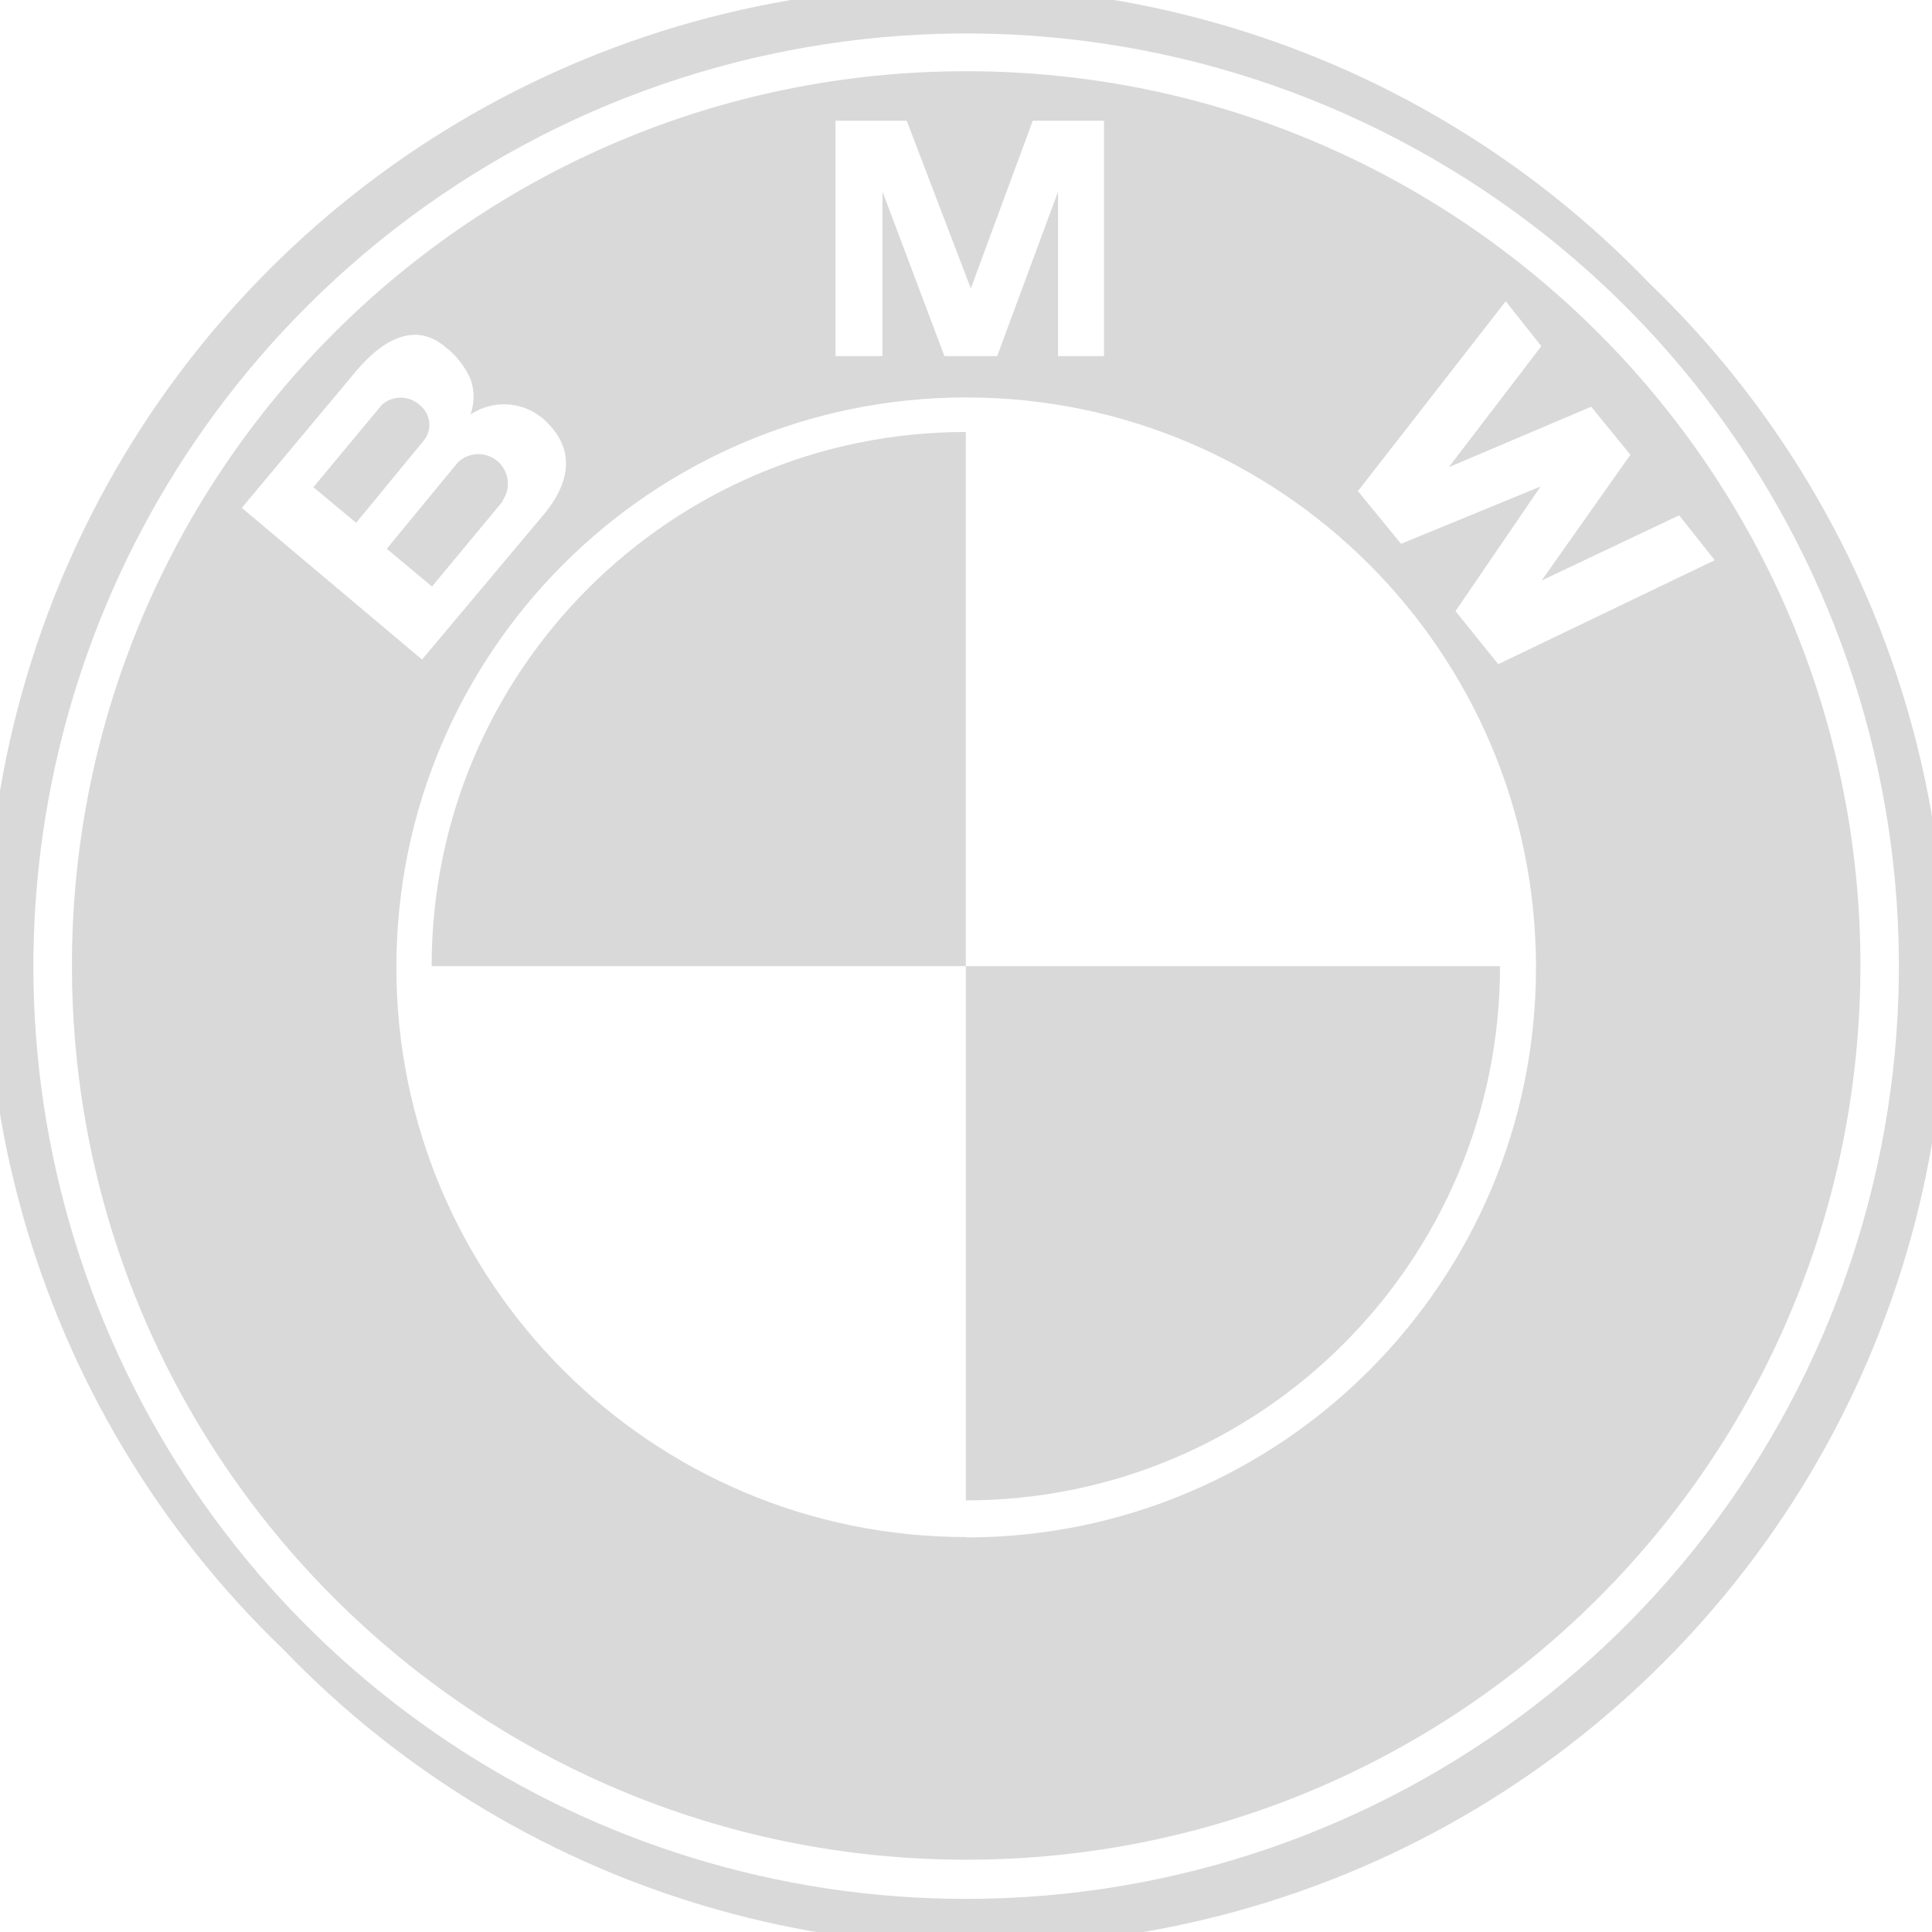
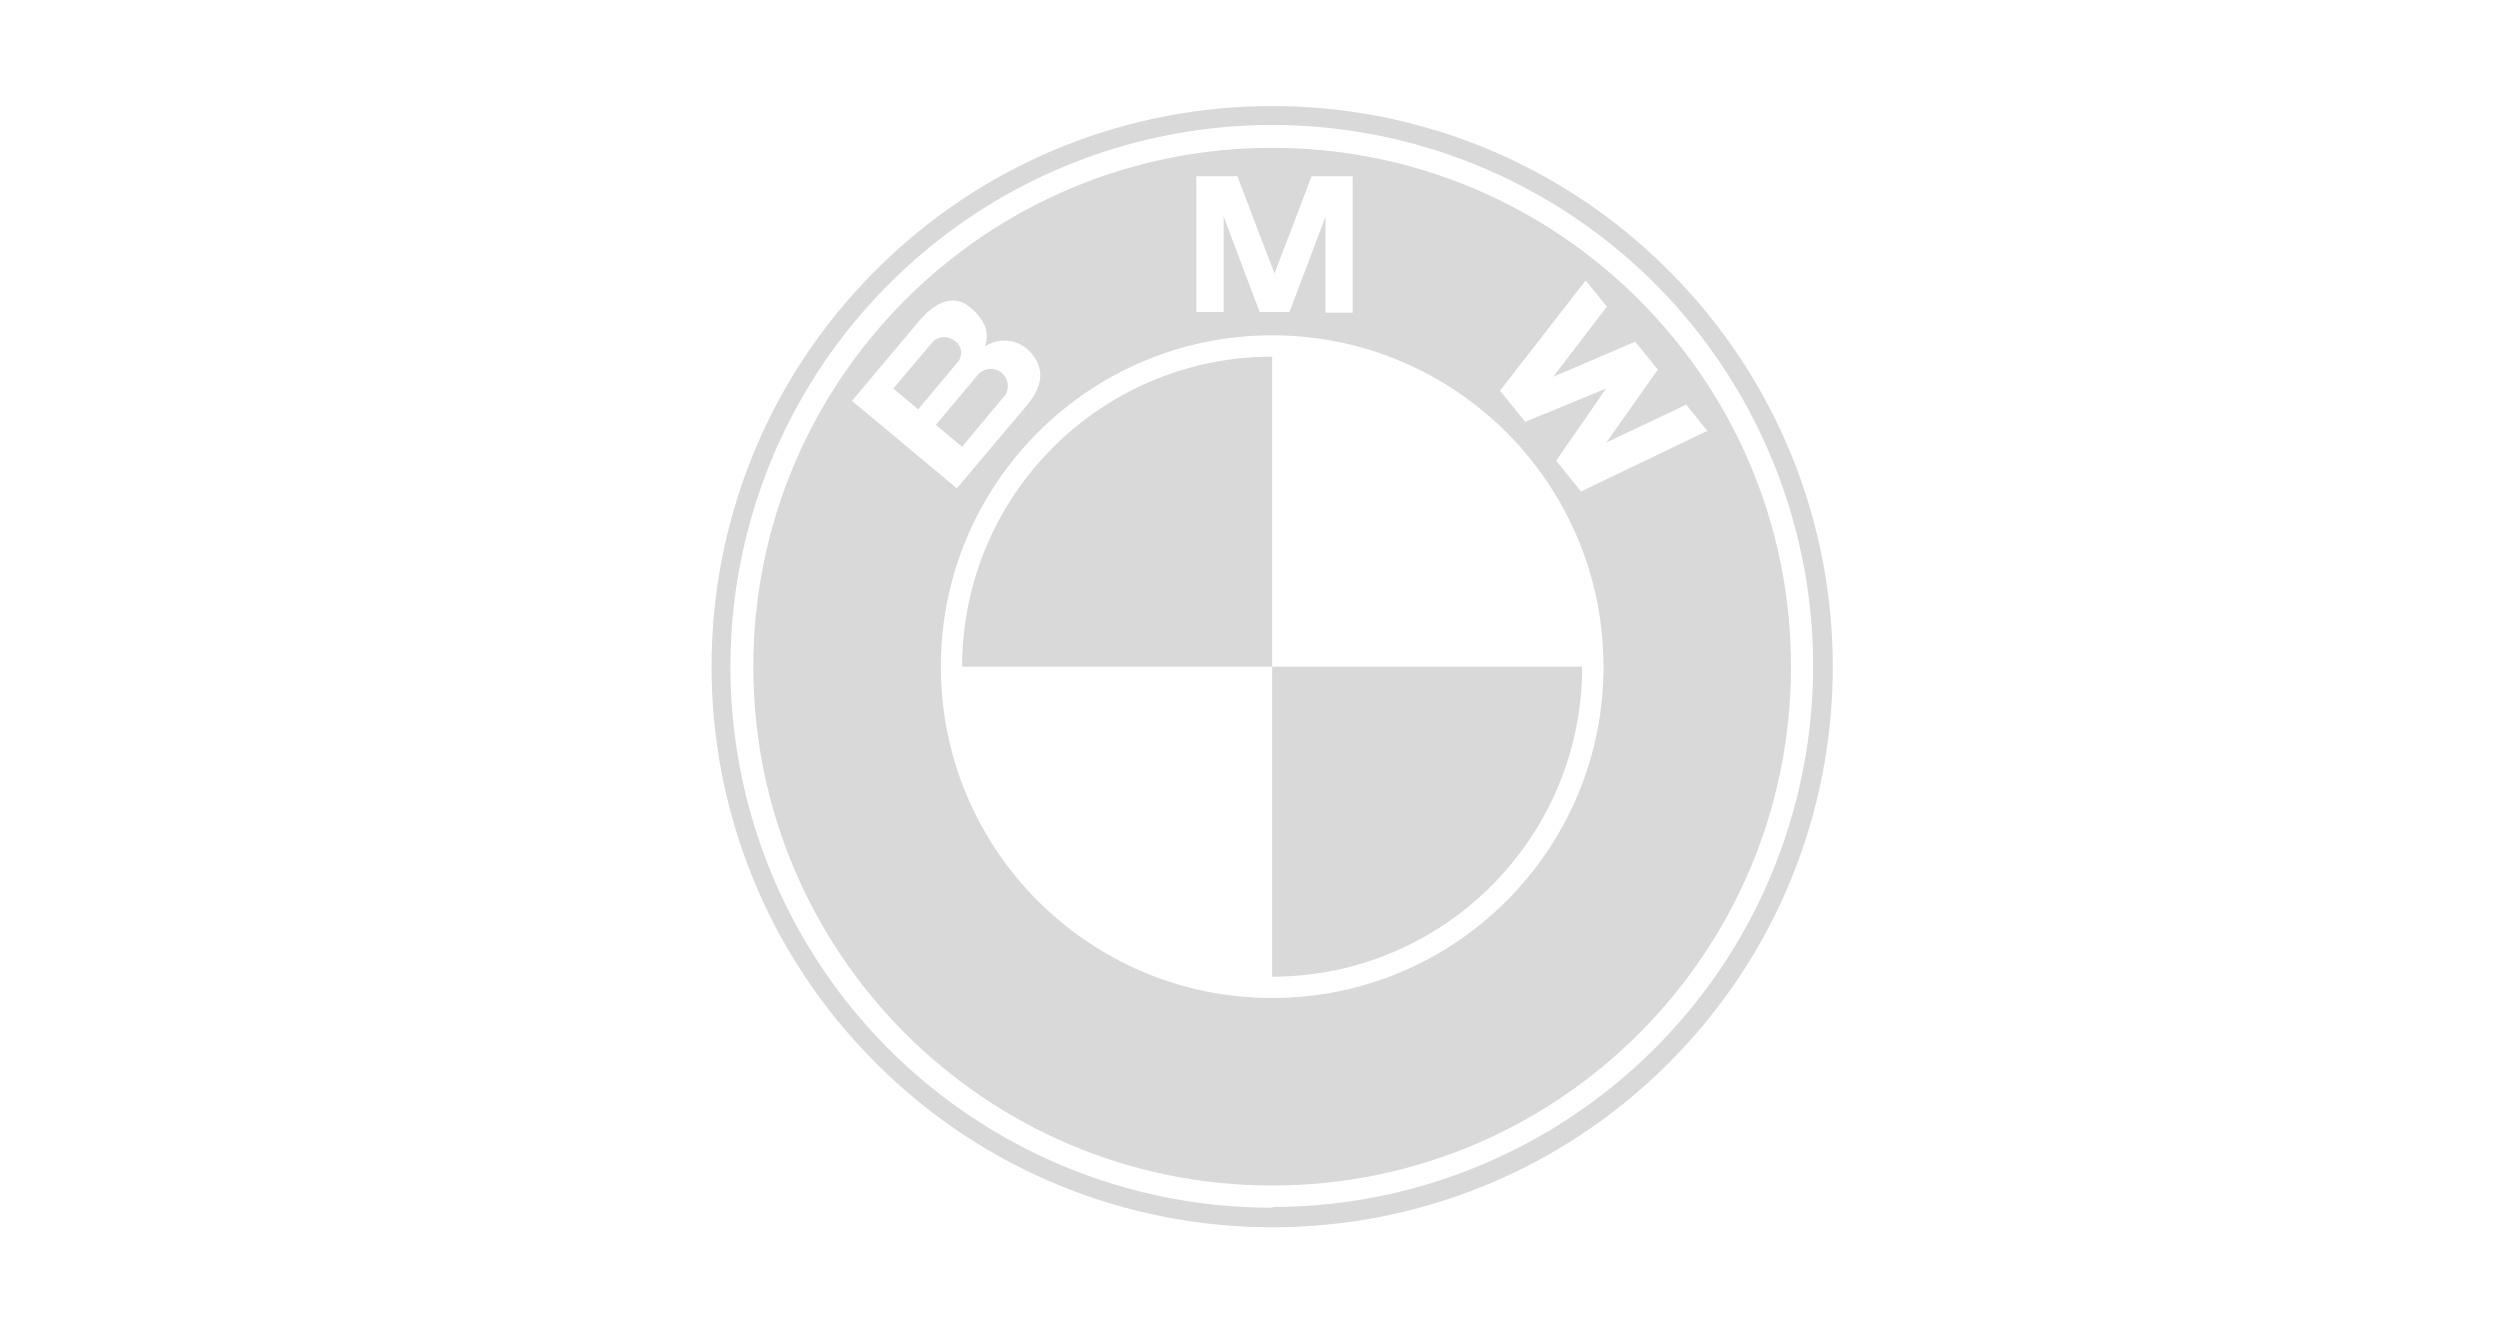
- <svg xmlns="http://www.w3.org/2000/svg" viewBox="0 0 54.25 54.25">
+ <svg xmlns="http://www.w3.org/2000/svg" viewBox="0 0 150 80">
  <defs>
    <style>.cls-1{fill:#010101;opacity:0.15;}</style>
  </defs>
-   <g id="Layer_2" data-name="Layer 2">
-     <g id="Layer_1-2" data-name="Layer 1">
-       <path class="cls-1" d="M46.31,7.95A27.13,27.13,0,1,0,7.95,46.31,27.13,27.13,0,1,0,46.31,7.95ZM27.13,53.32A26.19,26.19,0,0,1,8.61,8.61,26.19,26.19,0,1,1,27.13,53.32Z" />
-       <path class="cls-1" d="M12.12,27.13h15v-15A15,15,0,0,0,12.12,27.13Zm15,0v15a15,15,0,0,0,15-15h-15Z" />
-       <path class="cls-1" d="M27.13,2A25.11,25.11,0,1,0,52.24,27.13,25.11,25.11,0,0,0,27.13,2ZM23.46,3.39h2l1.8,4.71L29,3.39h2V10H29.71V5.38L28,10H26.52L24.78,5.38V10H23.46ZM6.79,14.26,10,10.42c.67-.8,1.6-1.43,2.49-.69a2.33,2.33,0,0,1,.72.91,1.47,1.47,0,0,1,0,1,1.69,1.69,0,0,1,2.12.19c.82.79.7,1.71-.08,2.64l-3.4,4.05Zm20.34,28.9a16,16,0,1,1,16-16A16,16,0,0,1,27.13,43.17ZM42.07,18.65l-1.2-1.49,2.39-3.5v0l-3.92,1.61-1.21-1.48,4.15-5.33,1,1.26-2.6,3.4,4-1.7,1.1,1.35-2.49,3.53,3.86-1.83,1,1.26Z" />
-       <path class="cls-1" d="M10.72,11.37a.79.79,0,0,1,1.06,0,.7.7,0,0,1,.12,1L10,14.68l-1.2-1Zm3.41,2.69-2,2.41-1.27-1.06,2-2.43a.83.83,0,0,1,1.25,1.08Z" />
-     </g>
+   <g id="Layer_1" data-name="Layer 1">
+     <path class="cls-1" d="M100.11,16.22A33.63,33.63,0,1,0,52.55,63.78a33.63,33.63,0,1,0,47.56-47.56ZM76.33,72.46A32.46,32.46,0,0,1,53.38,17a32.46,32.46,0,1,1,23,55.42Z" />
+     <path class="cls-1" d="M57.73,40h18.6V21.4A18.6,18.6,0,0,0,57.73,40Zm18.6,0V58.6A18.6,18.6,0,0,0,94.93,40H76.33Z" />
+     <path class="cls-1" d="M76.33,8.87A31.13,31.13,0,1,0,107.46,40,31.13,31.13,0,0,0,76.33,8.87Zm-4.55,1.7h2.46l2.23,5.84,2.23-5.84h2.46v8.19H79.53V13l-2.16,5.72H75.58L73.42,13v5.72H71.78ZM51.12,24.05l4-4.76c.83-1,2-1.77,3.08-.85a2.89,2.89,0,0,1,.9,1.13,1.82,1.82,0,0,1,0,1.22,2.09,2.09,0,0,1,2.63.24c1,1,.86,2.12-.1,3.27l-4.22,5ZM76.33,59.88A19.88,19.88,0,1,1,96.21,40,19.88,19.88,0,0,1,76.33,59.88ZM94.86,29.49l-1.49-1.85,3-4.33,0,0-4.86,2L90,23.44l5.14-6.61,1.27,1.57-3.22,4.21,4.92-2.11,1.36,1.68-3.09,4.37,4.79-2.27,1.27,1.57Z" />
+     <path class="cls-1" d="M56,20.47a1,1,0,0,1,1.31,0,.86.86,0,0,1,.15,1.26l-2.37,2.83-1.49-1.25Zm4.22,3.34-2.5,3-1.57-1.32,2.52-3a1,1,0,0,1,1.55,1.34Z" />
  </g>
</svg>
